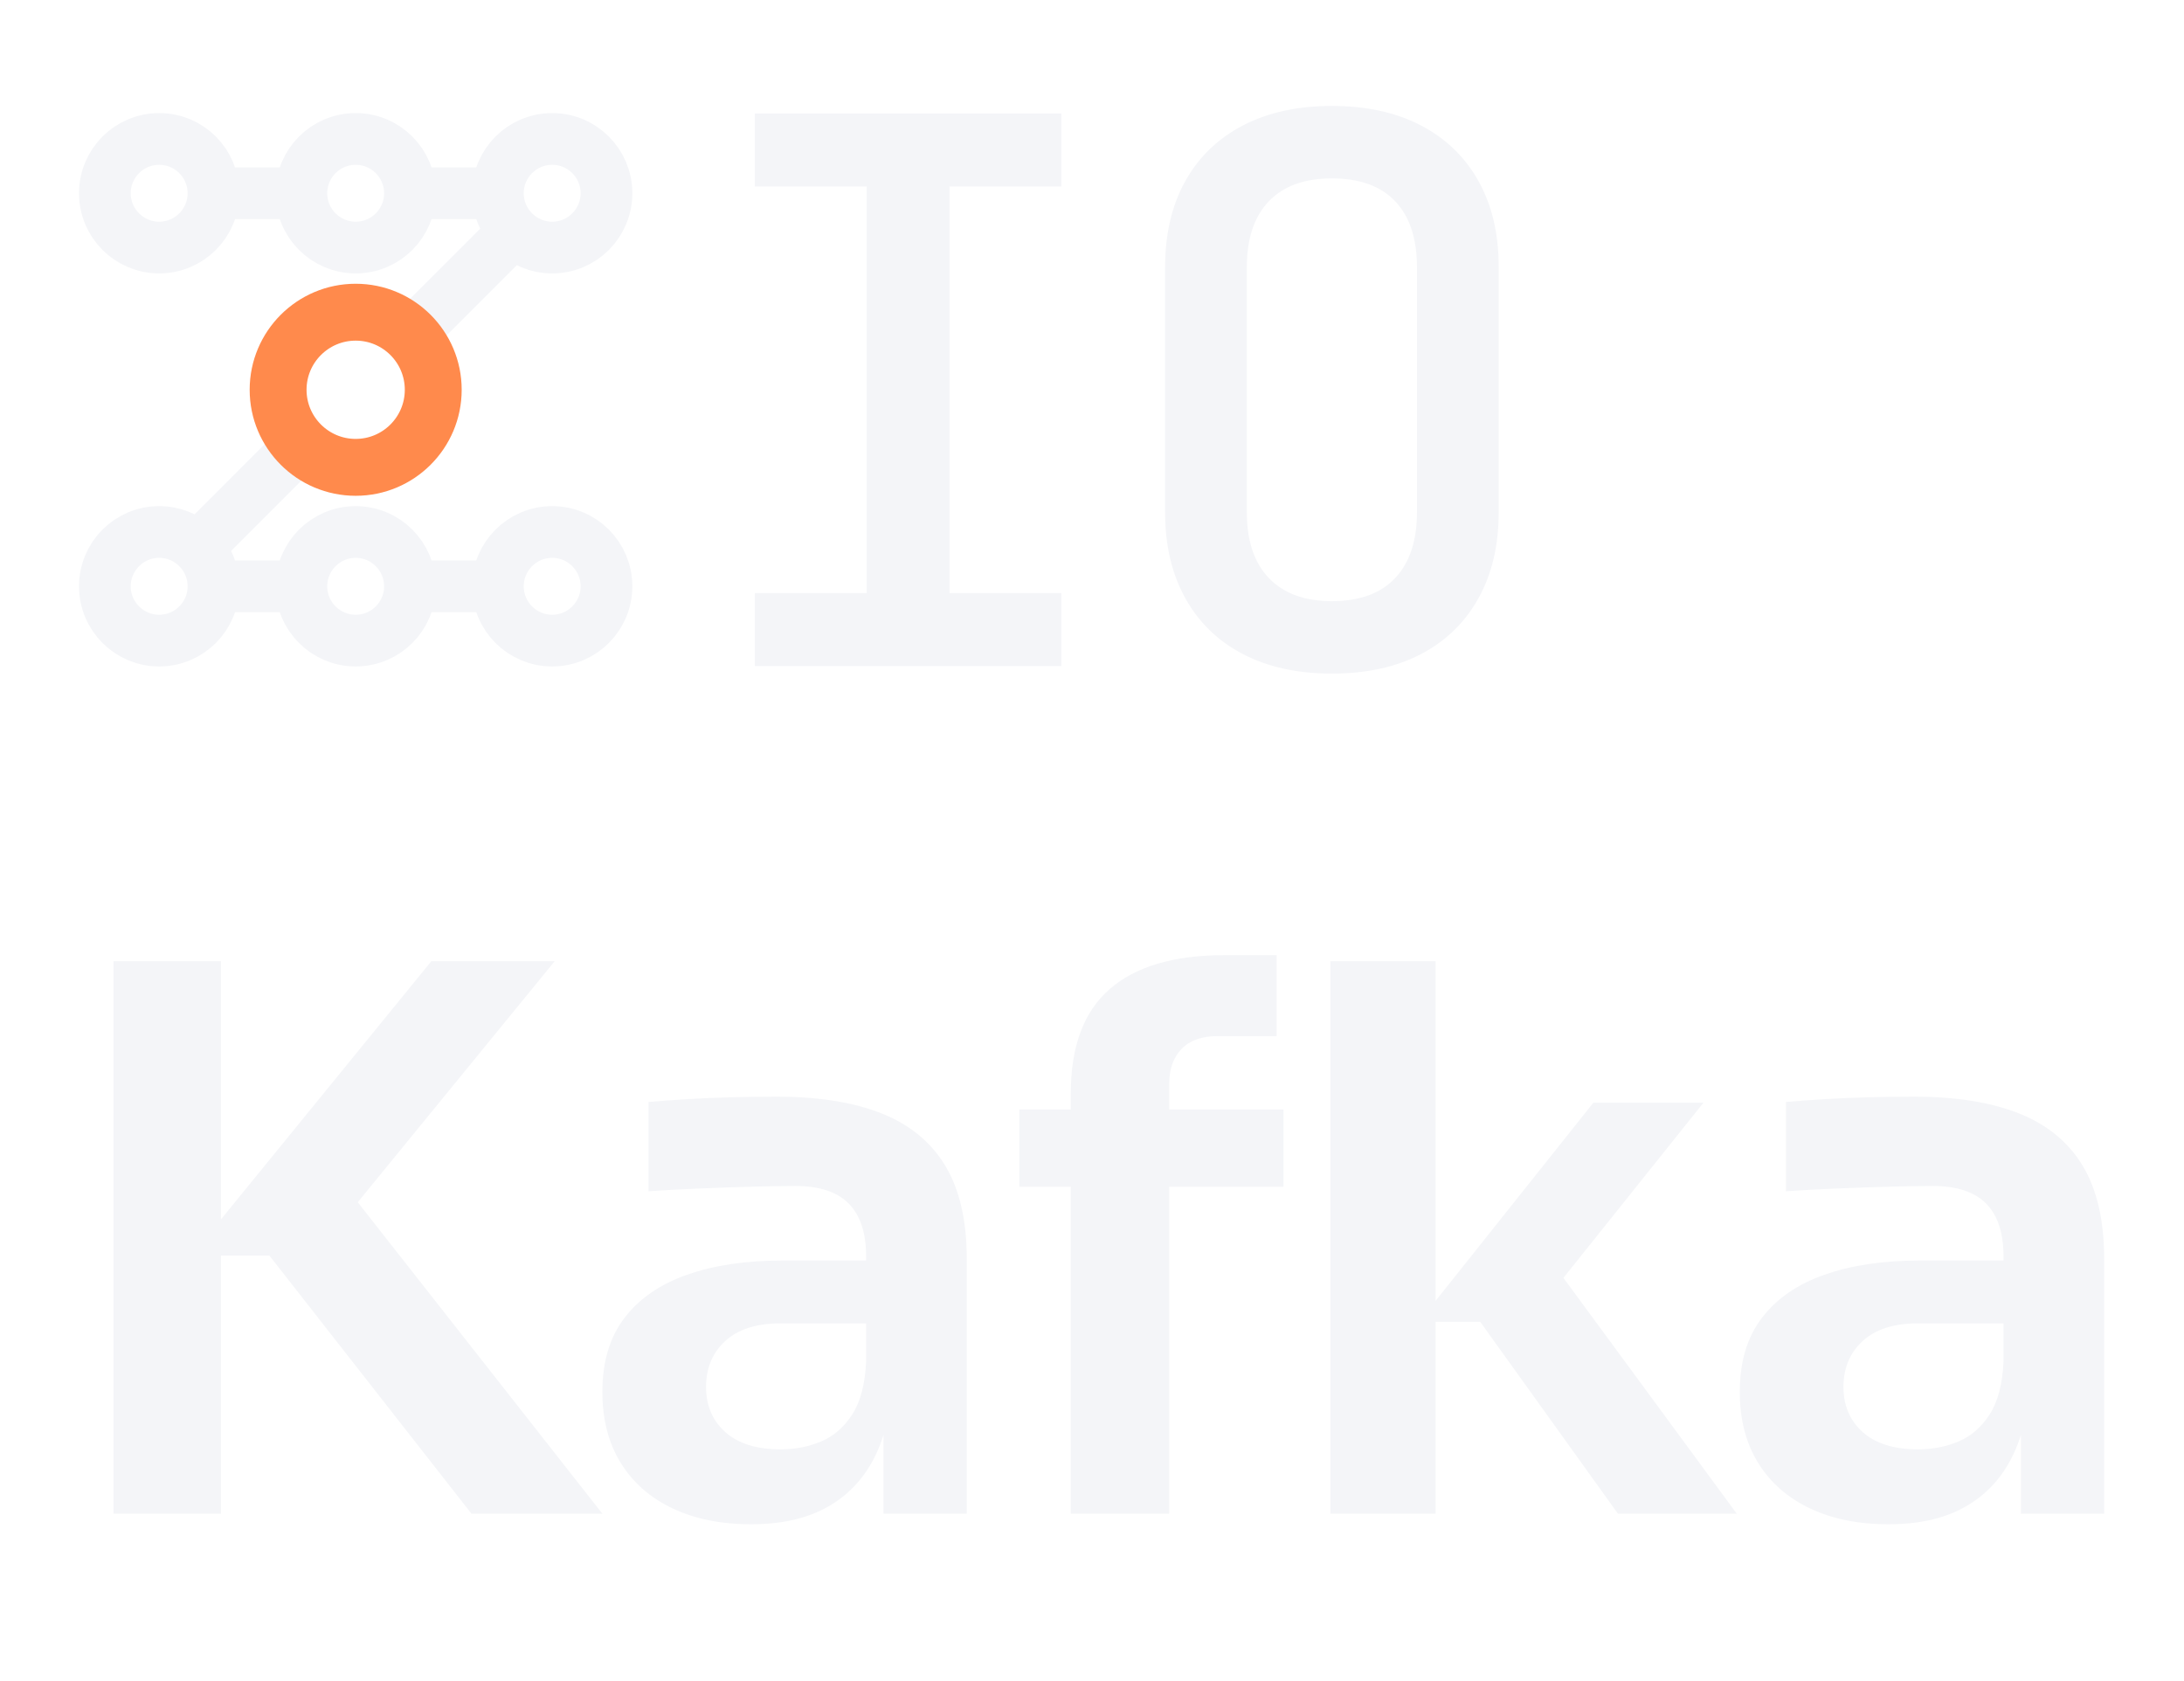
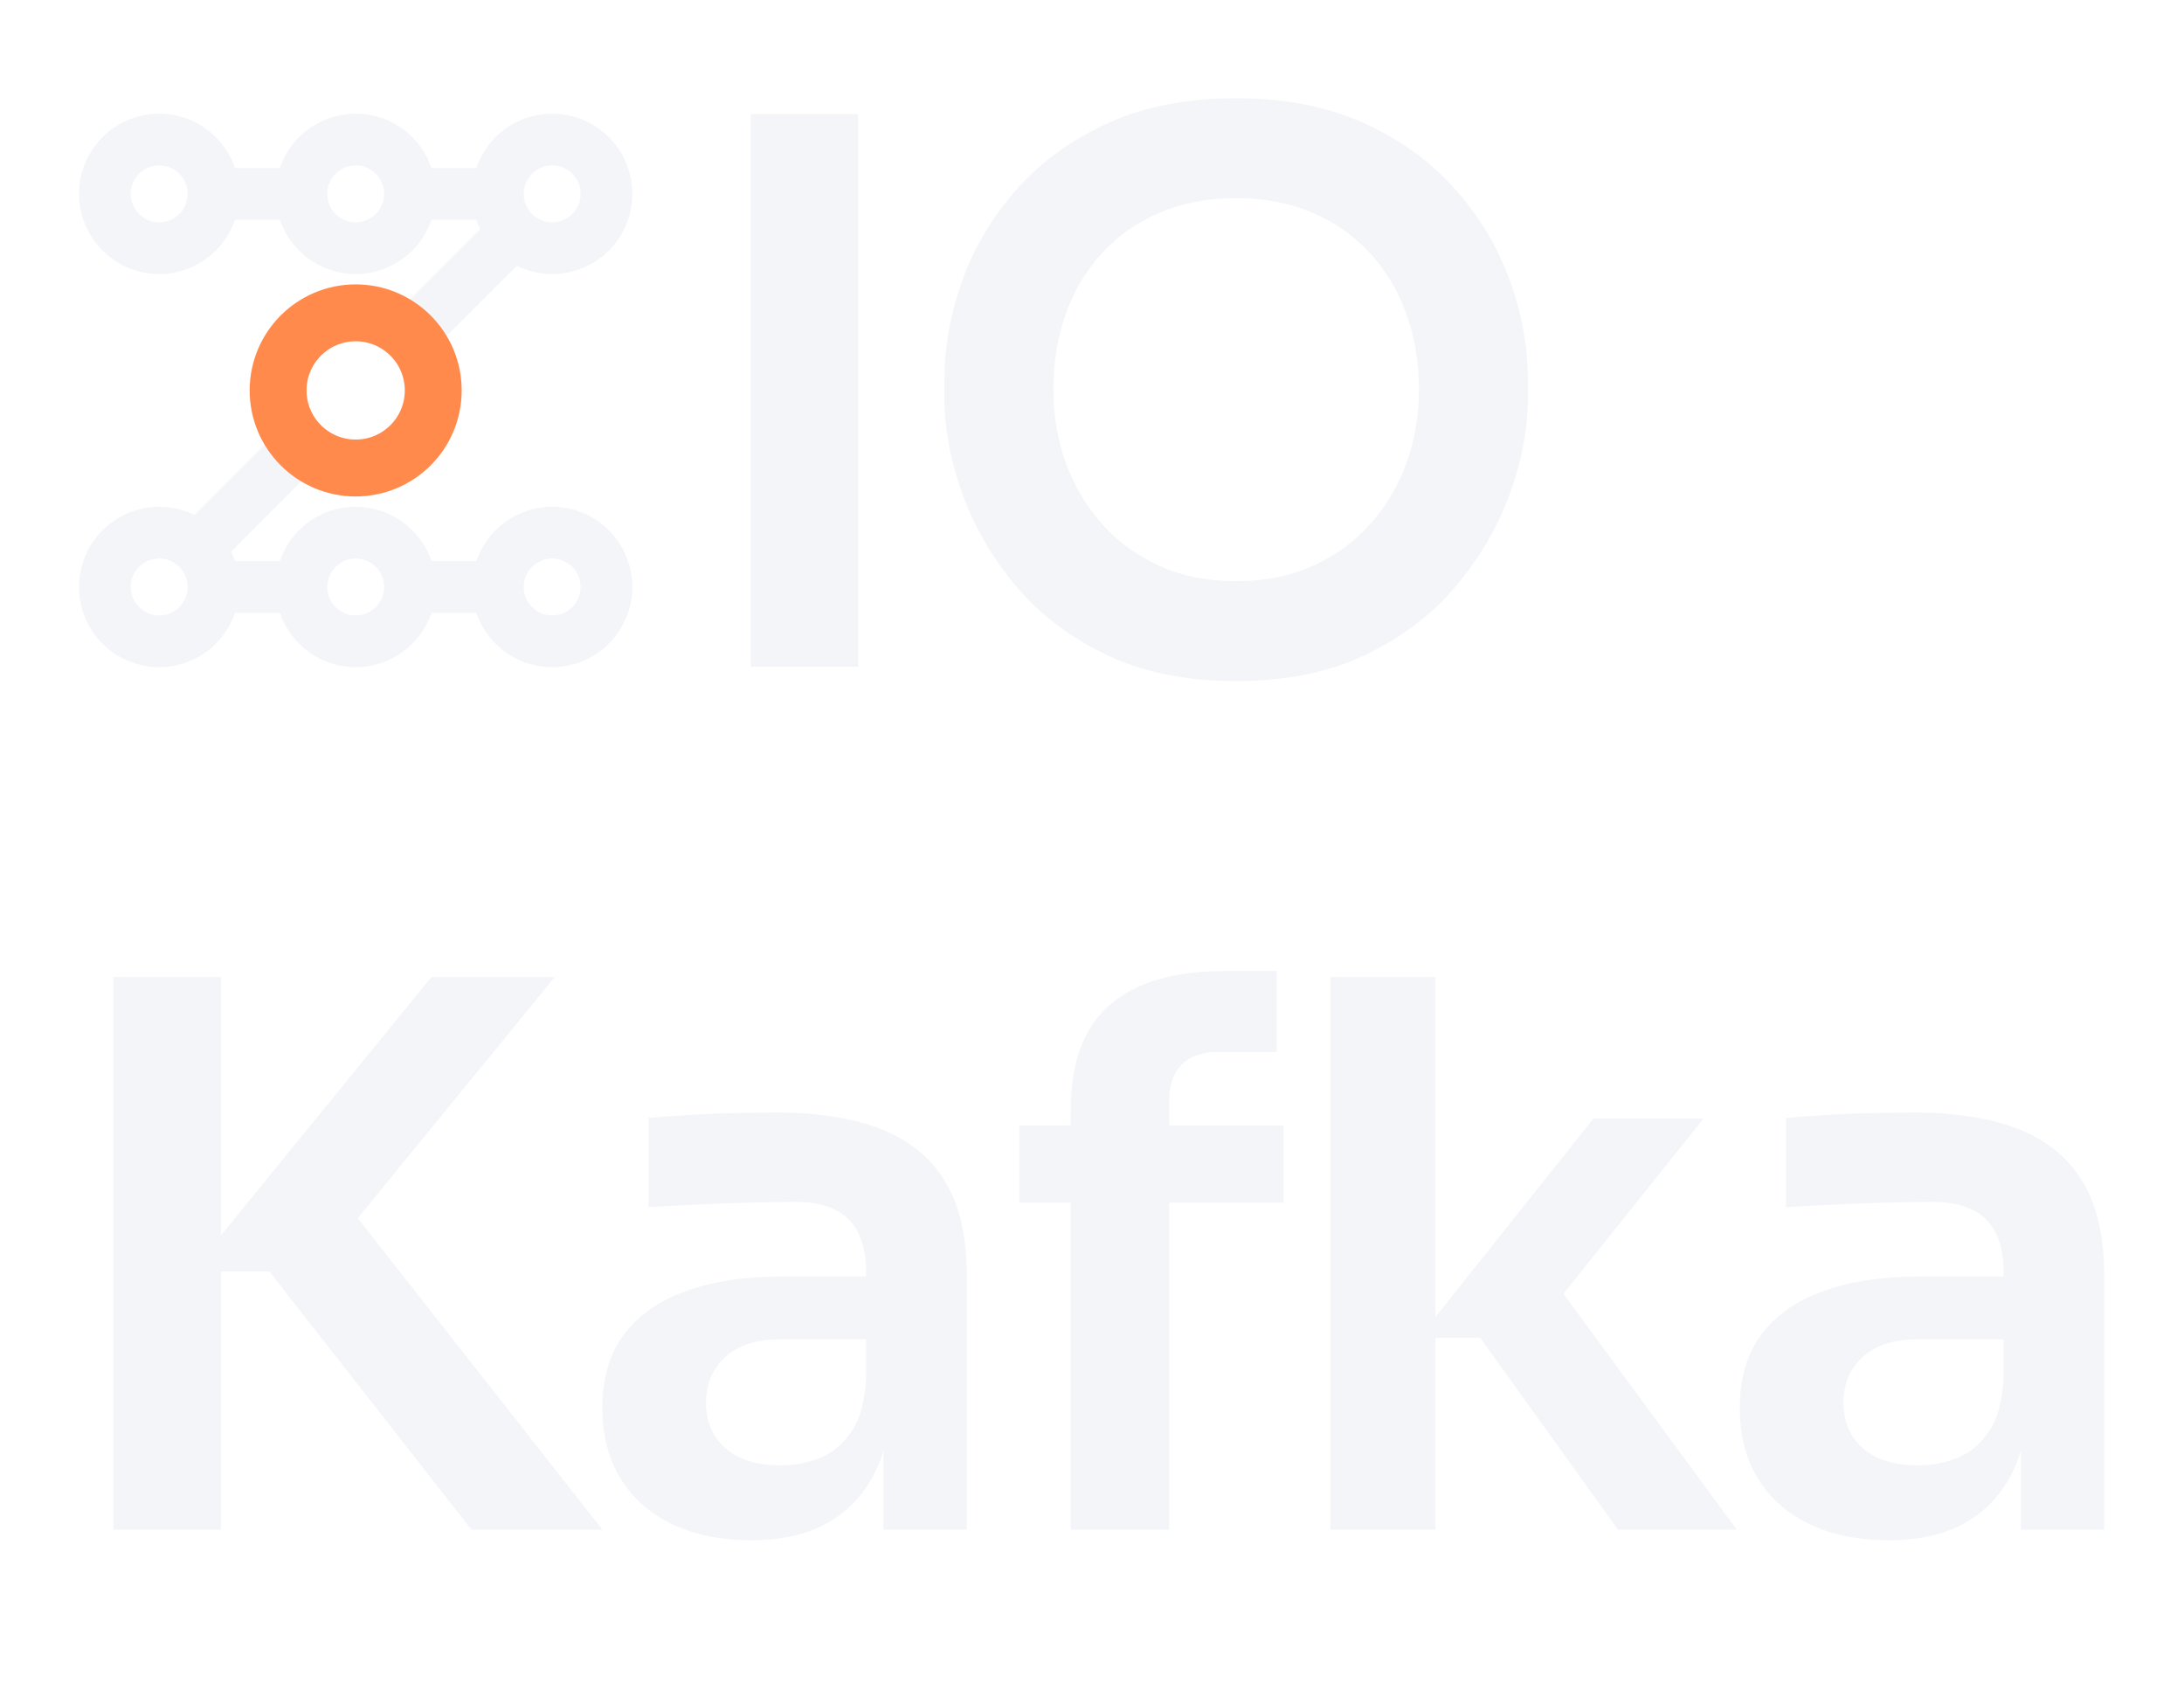
- <svg xmlns="http://www.w3.org/2000/svg" width="312" height="240" viewBox="-6 12.00 288.60 222.00">
+ <svg xmlns="http://www.w3.org/2000/svg" width="309" height="240" viewBox="-6 12.00 288.60 224.00">
  <g transform="translate(0.000 22.500) scale(0.68333)">
    <g fill="none" stroke="#F4F5F8" stroke-width="10">
      <path d="M32.5 22H49.5M70.5 22H87.5M90.58 29.42L70.61 49.39M49.39 70.61L29.42 90.58M32.5 98H49.5M70.5 98H87.5" />
      <circle cx="22" cy="22" r="10.5" />
      <circle cx="60" cy="22" r="10.5" />
      <circle cx="98" cy="22" r="10.5" />
      <circle cx="22" cy="98" r="10.5" />
      <circle cx="60" cy="98" r="10.5" />
      <circle cx="98" cy="98" r="10.5" />
    </g>
    <circle cx="60" cy="60" r="15" fill="none" stroke="#FF8A4C" stroke-width="11" />
  </g>
-   <path d="M93.75 100.0V90.36H108.53V36.64H93.75V27.0H134.25V36.64H119.47V90.36H134.25V100.0ZM170.0 101.0Q163.19 101.0 158.245 98.425Q153.3 95.85 150.63 91.04Q147.96 86.23 147.96 79.7V47.3Q147.96 40.7 150.63 35.925Q153.3 31.15 158.245 28.575Q163.19 26.0 170.0 26.0Q176.84 26.0 181.77 28.575Q186.7 31.15 189.37 35.925Q192.04 40.7 192.04 47.23V79.7Q192.04 86.23 189.37 91.04Q186.7 95.85 181.77 98.425Q176.84 101.0 170.0 101.0ZM170.0 91.43Q175.48 91.43 178.36 88.38Q181.24 85.33 181.24 79.7V47.3Q181.24 41.64 178.375 38.605Q175.51 35.57 170.0 35.57Q164.56 35.57 161.66 38.605Q158.76 41.64 158.76 47.3V79.7Q158.76 85.33 161.675 88.38Q164.59 91.43 170.0 91.43Z" fill="#F4F5F8" />
-   <path d="M56.3 212.0 29.6 177.9H19.3L51.0 139.0H67.3L38.7 174.0L38.25 167.0L73.6 212.0ZM9.0 212.0V139.0H23.2V212.0ZM110.75 212.0V195.9H108.45V178.0Q108.45 173.35 106.15 171.025Q103.85 168.7 99.1 168.7Q96.6 168.7 93.1 168.8Q89.6 168.9 86.05 169.05Q82.5 169.2 79.7 169.4V157.6Q82.0 157.4 84.875 157.225Q87.75 157.05 90.825 156.975Q93.9 156.9 96.6 156.9Q104.95 156.9 110.525 159.125Q116.1 161.35 118.925 166.05Q121.75 170.75 121.75 178.35V212.0ZM93.25 213.4Q87.35 213.4 82.925 211.325Q78.5 209.25 76.05 205.325Q73.6 201.4 73.6 195.9Q73.6 189.95 76.525 186.125Q79.45 182.3 84.8 180.425Q90.15 178.55 97.35 178.55H109.95V186.85H97.15Q92.4 186.85 89.85 189.175Q87.3 191.5 87.3 195.25Q87.3 198.95 89.85 201.225Q92.4 203.5 97.15 203.5Q100.05 203.5 102.525 202.45Q105.0 201.4 106.625 198.875Q108.25 196.35 108.45 191.9L111.85 195.8Q111.35 201.5 109.1 205.4Q106.85 209.3 102.9 211.35Q98.95 213.4 93.25 213.4ZM135.5 212.0V156.45Q135.5 147.15 140.65 142.675Q145.8 138.2 155.85 138.2H162.7V148.9H154.85Q151.8 148.9 150.15 150.575Q148.5 152.25 148.5 155.25V212.0ZM128.7 168.8V158.6H163.6V168.8ZM207.8 212.0 189.6 186.65H181.5L204.55 157.7H219.1L197.75 184.4L198.1 177.45L223.5 212.0ZM169.8 212.0V139.0H183.7V212.0ZM261.05 212.0V195.9H258.75V178.0Q258.75 173.35 256.45 171.025Q254.15 168.7 249.4 168.7Q246.9 168.7 243.4 168.8Q239.9 168.9 236.35 169.05Q232.8 169.2 230.0 169.4V157.6Q232.3 157.4 235.175 157.225Q238.05 157.05 241.125 156.975Q244.2 156.9 246.9 156.9Q255.25 156.9 260.825 159.125Q266.4 161.35 269.225 166.05Q272.05 170.75 272.05 178.35V212.0ZM243.55 213.4Q237.65 213.4 233.225 211.325Q228.8 209.25 226.35 205.325Q223.9 201.4 223.9 195.9Q223.9 189.95 226.825 186.125Q229.75 182.3 235.1 180.425Q240.45 178.55 247.65 178.55H260.25V186.85H247.45Q242.7 186.85 240.15 189.175Q237.6 191.5 237.6 195.25Q237.6 198.95 240.15 201.225Q242.7 203.5 247.45 203.5Q250.35 203.5 252.825 202.45Q255.3 201.4 256.925 198.875Q258.55 196.35 258.75 191.9L262.15 195.8Q261.65 201.5 259.4 205.4Q257.15 209.3 253.2 211.35Q249.25 213.4 243.55 213.4Z" fill="#F4F5F8" />
+   <path d="M93.2 100.0V27.0H107.4V100.0ZM157.35 101.9Q147.45 101.9 140.2 98.425Q132.95 94.95 128.2 89.275Q123.45 83.6 121.125 77.05Q118.8 70.5 118.8 64.4V62.2Q118.8 55.5 121.2 48.875Q123.6 42.25 128.45 36.825Q133.3 31.4 140.5 28.15Q147.7 24.9 157.35 24.9Q166.95 24.9 174.15 28.15Q181.35 31.4 186.2 36.825Q191.05 42.25 193.475 48.875Q195.9 55.5 195.9 62.2V64.4Q195.9 70.5 193.55 77.05Q191.2 83.6 186.45 89.275Q181.7 94.95 174.45 98.425Q167.2 101.9 157.35 101.9ZM157.35 88.7Q162.95 88.7 167.425 86.7Q171.9 84.7 175.05 81.175Q178.2 77.65 179.85 73.1Q181.5 68.55 181.5 63.4Q181.5 57.95 179.825 53.35Q178.15 48.75 175.0 45.325Q171.85 41.9 167.375 40.0Q162.9 38.1 157.35 38.1Q151.75 38.1 147.275 40.0Q142.8 41.9 139.65 45.325Q136.5 48.75 134.85 53.35Q133.2 57.95 133.2 63.4Q133.2 68.55 134.85 73.1Q136.5 77.65 139.65 81.175Q142.8 84.7 147.275 86.7Q151.75 88.7 157.35 88.7Z" fill="#F4F5F8" />
+   <path d="M56.3 214.0 29.6 179.9H19.3L51.0 141.0H67.3L38.7 176.0L38.25 169.0L73.6 214.0ZM9.0 214.0V141.0H23.2V214.0ZM110.75 214.0V197.9H108.45V180.0Q108.45 175.35 106.15 173.025Q103.85 170.7 99.1 170.7Q96.6 170.7 93.1 170.8Q89.6 170.9 86.05 171.05Q82.5 171.2 79.7 171.4V159.6Q82.0 159.4 84.875 159.225Q87.75 159.05 90.825 158.975Q93.9 158.9 96.6 158.9Q104.95 158.9 110.525 161.125Q116.1 163.35 118.925 168.05Q121.75 172.75 121.75 180.35V214.0ZM93.25 215.4Q87.35 215.4 82.925 213.325Q78.5 211.25 76.05 207.325Q73.6 203.4 73.6 197.9Q73.6 191.95 76.525 188.125Q79.45 184.3 84.8 182.425Q90.15 180.55 97.35 180.55H109.95V188.85H97.15Q92.4 188.85 89.85 191.175Q87.3 193.5 87.3 197.25Q87.3 200.95 89.85 203.225Q92.4 205.5 97.15 205.5Q100.05 205.5 102.525 204.45Q105.0 203.4 106.625 200.875Q108.25 198.35 108.45 193.9L111.85 197.8Q111.35 203.5 109.1 207.4Q106.85 211.3 102.9 213.35Q98.95 215.4 93.25 215.4ZM135.5 214.0V158.45Q135.5 149.15 140.65 144.675Q145.8 140.2 155.85 140.2H162.7V150.9H154.85Q151.8 150.9 150.15 152.575Q148.5 154.25 148.5 157.25V214.0ZM128.7 170.8V160.6H163.6V170.8ZM207.8 214.0 189.6 188.65H181.5L204.55 159.7H219.1L197.75 186.4L198.1 179.45L223.5 214.0ZM169.8 214.0V141.0H183.7V214.0ZM261.05 214.0V197.9H258.75V180.0Q258.75 175.35 256.45 173.025Q254.15 170.7 249.4 170.7Q246.9 170.7 243.4 170.8Q239.9 170.9 236.35 171.05Q232.8 171.2 230.0 171.4V159.6Q232.3 159.4 235.175 159.225Q238.05 159.05 241.125 158.975Q244.2 158.9 246.9 158.9Q255.25 158.9 260.825 161.125Q266.4 163.35 269.225 168.05Q272.05 172.75 272.05 180.35V214.0ZM243.55 215.4Q237.65 215.4 233.225 213.325Q228.8 211.25 226.35 207.325Q223.9 203.4 223.9 197.9Q223.9 191.95 226.825 188.125Q229.75 184.3 235.1 182.425Q240.45 180.55 247.65 180.55H260.25V188.85H247.45Q242.7 188.85 240.15 191.175Q237.6 193.5 237.6 197.25Q237.6 200.95 240.15 203.225Q242.7 205.5 247.45 205.5Q250.35 205.5 252.825 204.45Q255.3 203.4 256.925 200.875Q258.55 198.35 258.75 193.9L262.15 197.8Q261.65 203.5 259.4 207.4Q257.15 211.3 253.2 213.35Q249.25 215.4 243.55 215.4Z" fill="#F4F5F8" />
</svg>
